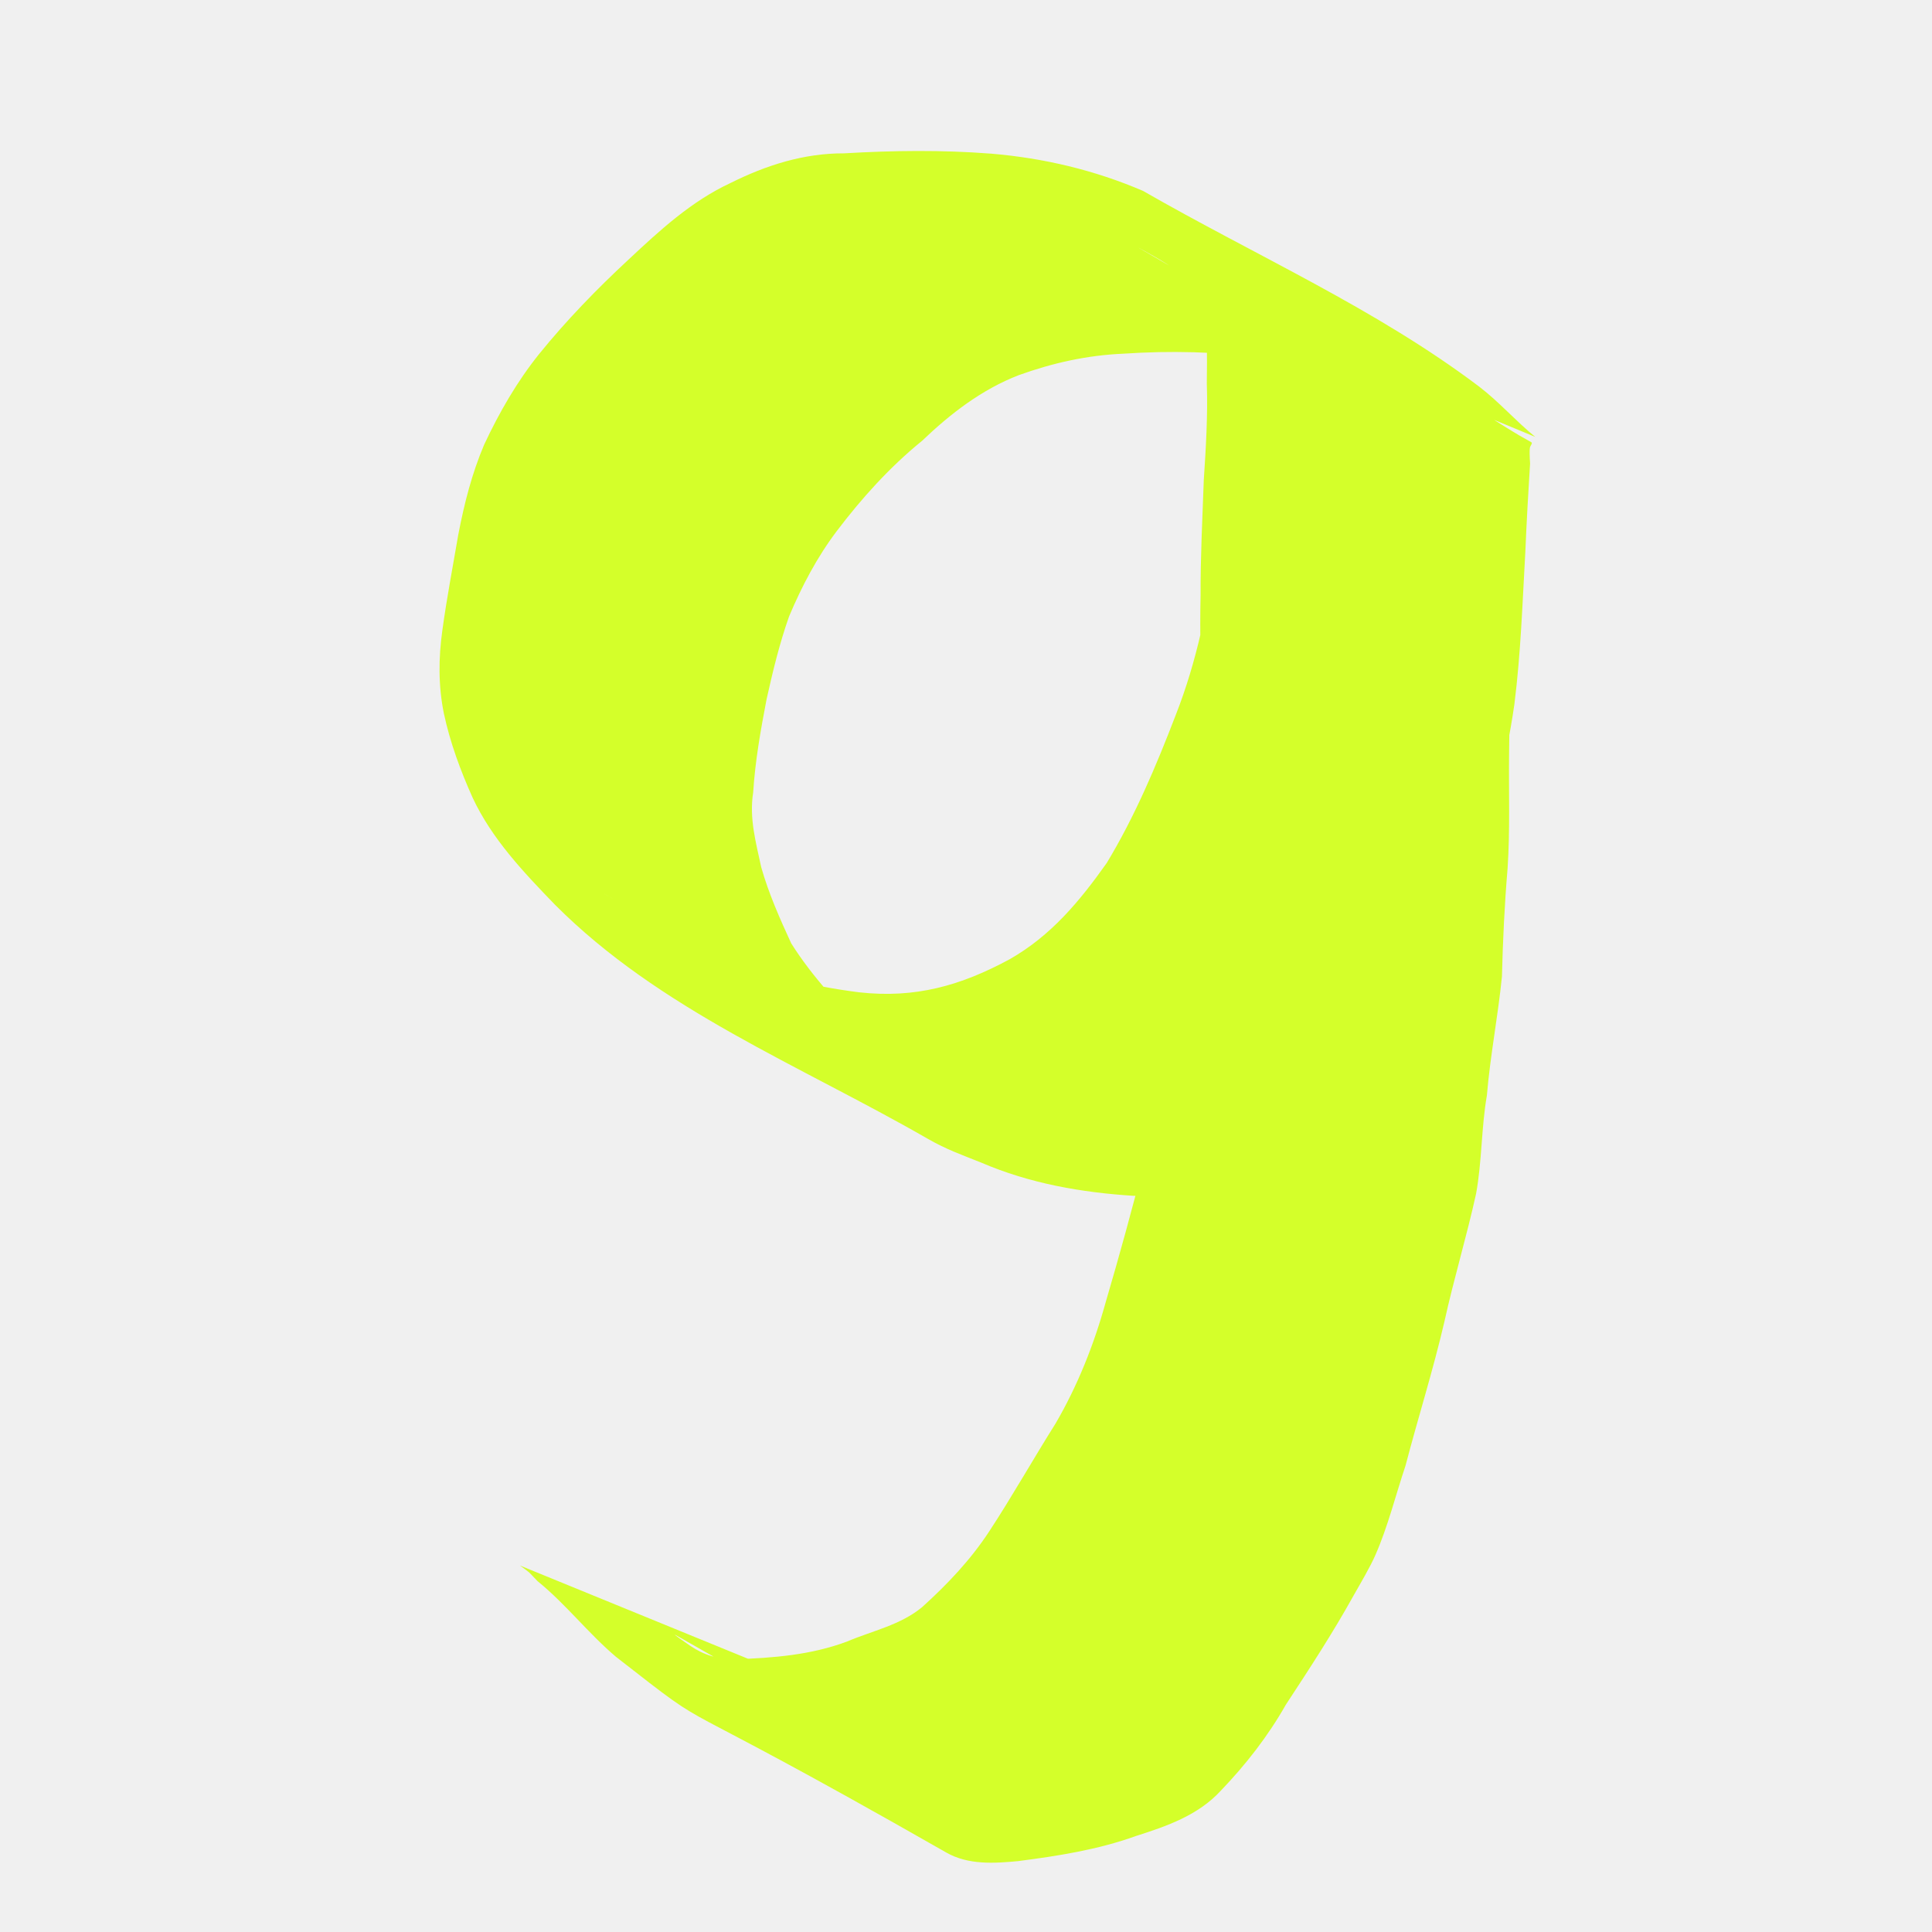
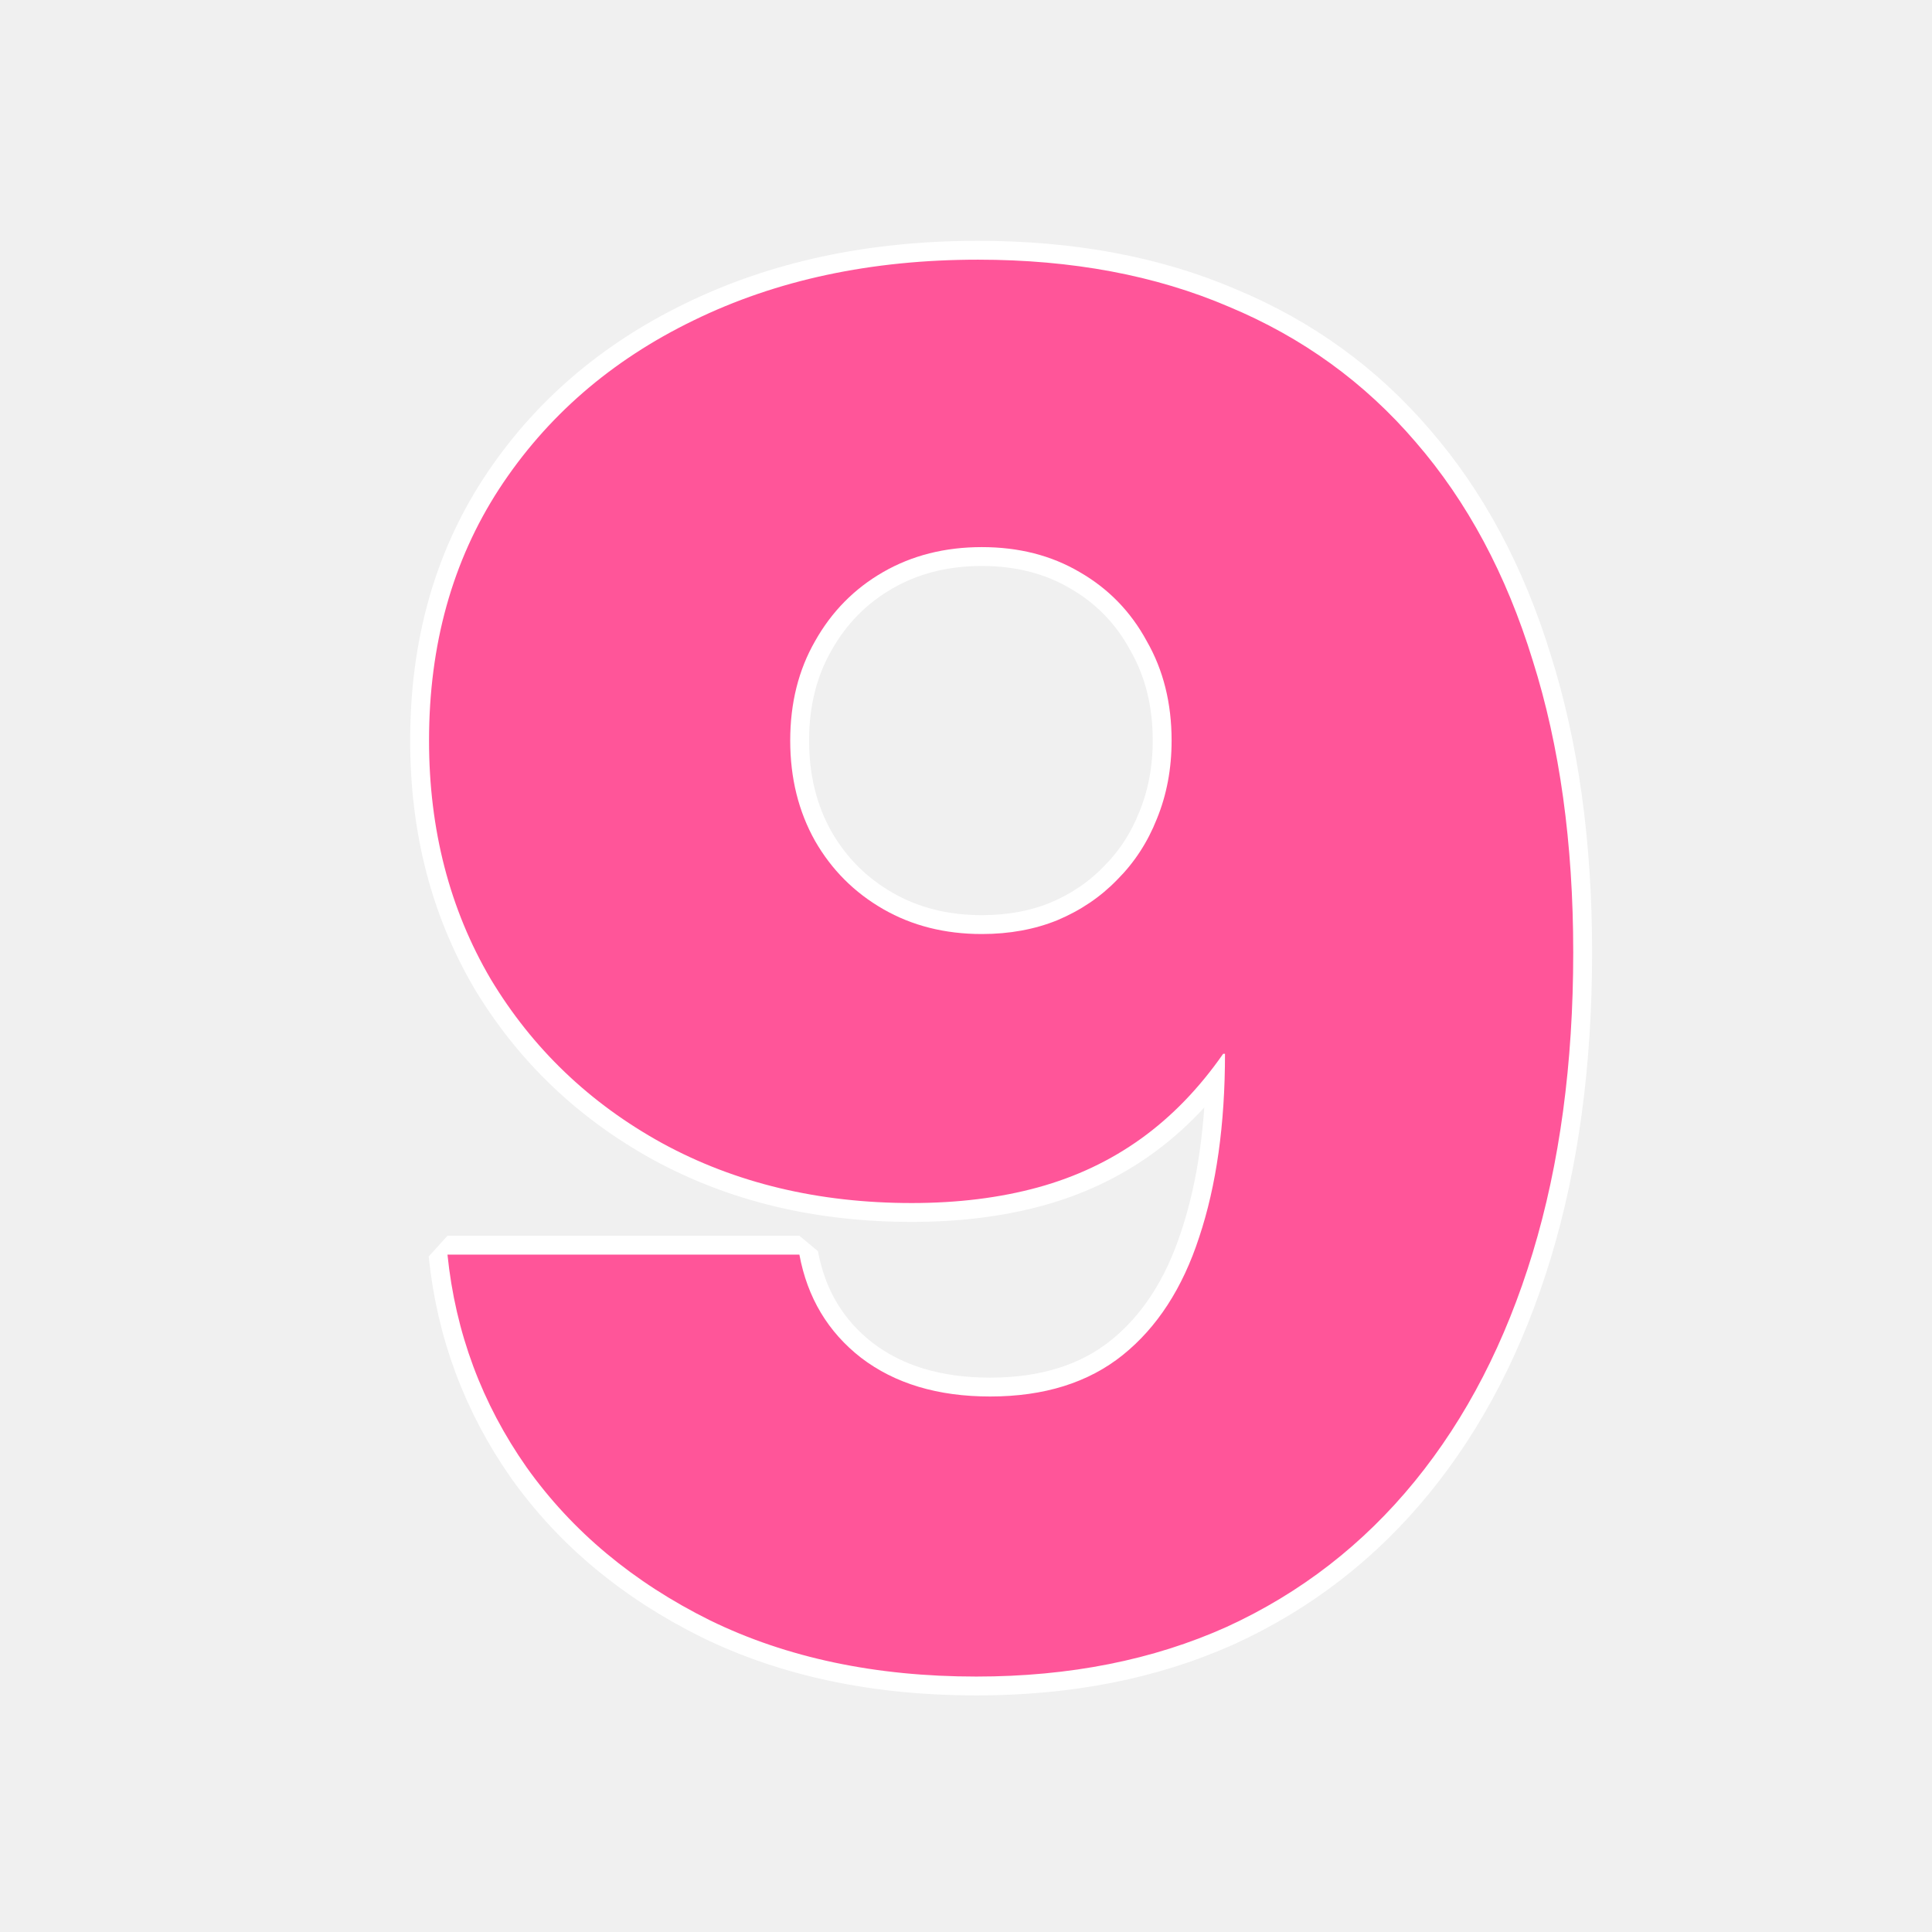
- <svg xmlns="http://www.w3.org/2000/svg" width="48" height="48" viewBox="0 0 12.7 12.7" version="1.1" id="svg1">
-   <defs id="defs1" />
+ <svg xmlns="http://www.w3.org/2000/svg" width="512" height="512" viewBox="0 0 135.467 135.467" version="1.1" id="svg1">
+   <defs id="defs1">
+     <rect x="-20.741" y="-6.914" width="625.675" height="708.638" id="rect3" />
+   </defs>
  <g id="layer1">
-     <path style="fill:#d4ff2a;fill-opacity:0.996;stroke:none;stroke-width:6.47;paint-order:markers stroke fill" id="path2" d="M 10.092,2.872 C 9.964,2.768 9.856,2.643 9.724,2.542 9.044,2.028 8.253,1.68 7.514,1.255 7.195,1.118 6.86,1.039 6.515,1.01 6.193,0.985 5.87,0.989 5.548,1.008 5.284,1.007 5.036,1.086 4.802,1.203 4.544,1.323 4.336,1.515 4.131,1.707 3.922,1.901 3.724,2.105 3.544,2.327 3.398,2.509 3.282,2.711 3.183,2.922 3.102,3.112 3.052,3.31 3.013,3.512 2.977,3.722 2.937,3.931 2.908,4.142 2.882,4.327 2.881,4.509 2.918,4.691 2.959,4.882 3.027,5.066 3.107,5.244 3.233,5.514 3.442,5.734 3.647,5.946 4.336,6.638 5.248,6.997 6.099,7.486 6.221,7.556 6.319,7.59 6.449,7.642 6.77,7.78 7.108,7.839 7.455,7.861 7.846,7.839 8.172,7.718 8.508,7.523 8.803,7.344 9.031,7.097 9.211,6.806 9.402,6.481 9.527,6.125 9.657,5.774 9.797,5.404 9.899,5.02 9.955,4.628 c 0.042,-0.334 0.053,-0.67 0.072,-1.005 0.008,-0.193 0.019,-0.385 0.031,-0.577 -0.001,-0.02 -0.003,-0.04 -0.003,-0.061 -1.84e-4,-0.014 -2.99e-4,-0.029 0.002,-0.043 0.002,-0.012 0.02,-0.029 0.009,-0.035 C 9.249,2.462 7.921,1.163 7.926,1.968 c 0.007,0.184 0.01,0.369 0.007,0.553 0.007,0.212 -0.006,0.424 -0.02,0.636 -0.009,0.252 -0.022,0.504 -0.021,0.757 -0.006,0.25 0.004,0.5 -0.005,0.75 -0.02,0.236 -0.039,0.471 -0.049,0.708 -0.007,0.261 -0.043,0.519 -0.073,0.778 -0.033,0.208 -0.08,0.413 -0.098,0.624 -0.029,0.287 -0.078,0.571 -0.143,0.852 -0.079,0.314 -0.165,0.625 -0.256,0.935 C 7.191,8.839 7.084,9.108 6.939,9.357 6.791,9.592 6.655,9.834 6.503,10.066 6.38,10.254 6.227,10.415 6.061,10.565 5.918,10.683 5.734,10.72 5.567,10.791 c -0.235,0.088 -0.486,0.108 -0.734,0.116 -0.113,-3.8e-4 -0.204,-0.026 -0.297,-0.089 -0.032,-0.022 -0.127,-0.088 -0.093,-0.069 1.685,0.954 2.427,1.445 1.711,0.974 -0.181,-0.126 -0.335,-0.286 -0.482,-0.45 -0.067,-0.065 -0.035,-0.032 -0.094,-0.099 0,0 -2.16,-0.883 -2.16,-0.883 v 0 c 0.079,0.059 0.04,0.025 0.116,0.103 0.185,0.15 0.332,0.342 0.515,0.497 0.731,0.57 0.187,0.154 2.172,1.287 0.144,0.082 0.314,0.071 0.472,0.056 0.262,-0.034 0.525,-0.075 0.774,-0.165 0.204,-0.065 0.409,-0.136 0.558,-0.298 0.165,-0.172 0.31,-0.358 0.428,-0.566 0.155,-0.236 0.309,-0.472 0.446,-0.719 0.042,-0.074 0.11,-0.189 0.143,-0.266 C 9.124,10.033 9.174,9.829 9.239,9.635 9.322,9.318 9.421,9.006 9.495,8.687 9.557,8.405 9.641,8.129 9.703,7.847 9.742,7.634 9.737,7.415 9.774,7.201 9.796,6.938 9.847,6.681 9.873,6.419 c 0.006,-0.237 0.017,-0.473 0.037,-0.709 0.017,-0.253 0.007,-0.506 0.01,-0.759 0.005,-0.247 -6.029e-4,-0.494 0.022,-0.741 0.016,-0.214 0.055,-0.426 0.047,-0.641 -0.002,-0.174 -0.002,-0.349 0.02,-0.521 0.003,-0.013 0.021,-0.035 0.008,-0.04 -0.012,-0.005 -0.009,0.041 -0.021,0.035 C 9.291,2.68 8.598,2.297 7.901,1.92 c -0.008,-0.004 0.019,-0.003 0.026,0.002 0.02,0.015 0.031,0.067 0.037,0.086 0.059,0.181 0.022,0.399 0.047,0.587 0.013,0.333 0.014,0.668 -0.019,1.001 C 7.944,3.972 7.868,4.346 7.728,4.702 7.6,5.035 7.46,5.367 7.275,5.673 7.097,5.924 6.91,6.15 6.638,6.305 6.317,6.479 6.017,6.564 5.648,6.523 5.325,6.482 5.009,6.407 4.713,6.267 4.017,5.929 2.974,5.285 6.112,7.106 6.161,7.134 6.014,7.048 5.968,7.016 5.895,6.964 5.78,6.861 5.713,6.803 5.524,6.617 5.343,6.426 5.201,6.201 5.126,6.038 5.053,5.874 5.004,5.701 4.969,5.538 4.924,5.378 4.951,5.209 4.964,5.003 5,4.8 5.039,4.597 5.08,4.413 5.124,4.23 5.187,4.052 5.27,3.855 5.37,3.664 5.499,3.493 5.665,3.274 5.848,3.071 6.062,2.897 6.248,2.719 6.454,2.56 6.697,2.466 6.919,2.386 7.147,2.335 7.384,2.325 c 0.31,-0.021 0.621,-0.013 0.93,0.027 0.326,0.055 0.647,0.138 0.937,0.303 C 8.665,2.314 8.078,1.974 7.492,1.633 c -0.045,-0.026 0.092,0.05 0.137,0.077 0.104,0.063 0.222,0.14 0.272,0.255 z" />
+     <path d="m 68.454,117.556 q -10.594,0 -18.668,-3.94 -8.074,-4.005 -12.855,-10.723 -4.715,-6.718 -5.555,-14.922 h 24.675 q 0.84,4.522 4.328,7.235 3.553,2.713 9.043,2.713 5.684,0 9.302,-2.907 3.617,-2.907 5.361,-8.268 1.809,-5.426 1.809,-12.855 h -0.129 q -2.519,3.617 -5.749,5.943 -3.23,2.325 -7.235,3.424 -4.005,1.098 -8.85,1.098 -9.819,0 -17.505,-4.199 -7.622,-4.199 -12.015,-11.498 -4.328,-7.364 -4.328,-16.73 0,-10.077 4.909,-17.635 4.974,-7.622 13.63,-11.821 8.72,-4.263 19.96,-4.263 9.883,0 17.57,3.294 7.751,3.23 13.113,9.496 5.426,6.266 8.204,15.309 2.842,8.979 2.842,20.477 0,11.692 -2.842,21.058 -2.842,9.366 -8.268,16.02 -5.426,6.653 -13.177,10.206 -7.751,3.488 -17.57,3.488 z m 0.388,-52.064 q 2.907,0 5.297,-0.969 2.455,-1.034 4.199,-2.842 1.809,-1.809 2.778,-4.263 1.034,-2.519 1.034,-5.491 0,-3.94 -1.744,-6.976 -1.679,-3.101 -4.715,-4.845 -2.971,-1.744 -6.847,-1.744 -3.876,0 -6.912,1.744 -3.036,1.744 -4.78,4.845 -1.744,3.036 -1.744,6.976 0,3.94 1.744,7.041 1.744,3.036 4.78,4.78 3.036,1.744 6.912,1.744 z" id="text3" style="font-weight:900;font-size:500px;font-family:'Adwaita Sans';-inkscape-font-specification:'Adwaita Sans Heavy';letter-spacing:8.43px;word-spacing:0.74px;white-space:pre;fill:#ff5599;fill-opacity:0.996;stroke:#ffffff;stroke-width:2.646;stroke-linecap:round;stroke-linejoin:bevel;paint-order:stroke fill markers" aria-label="9" />
  </g>
</svg>
